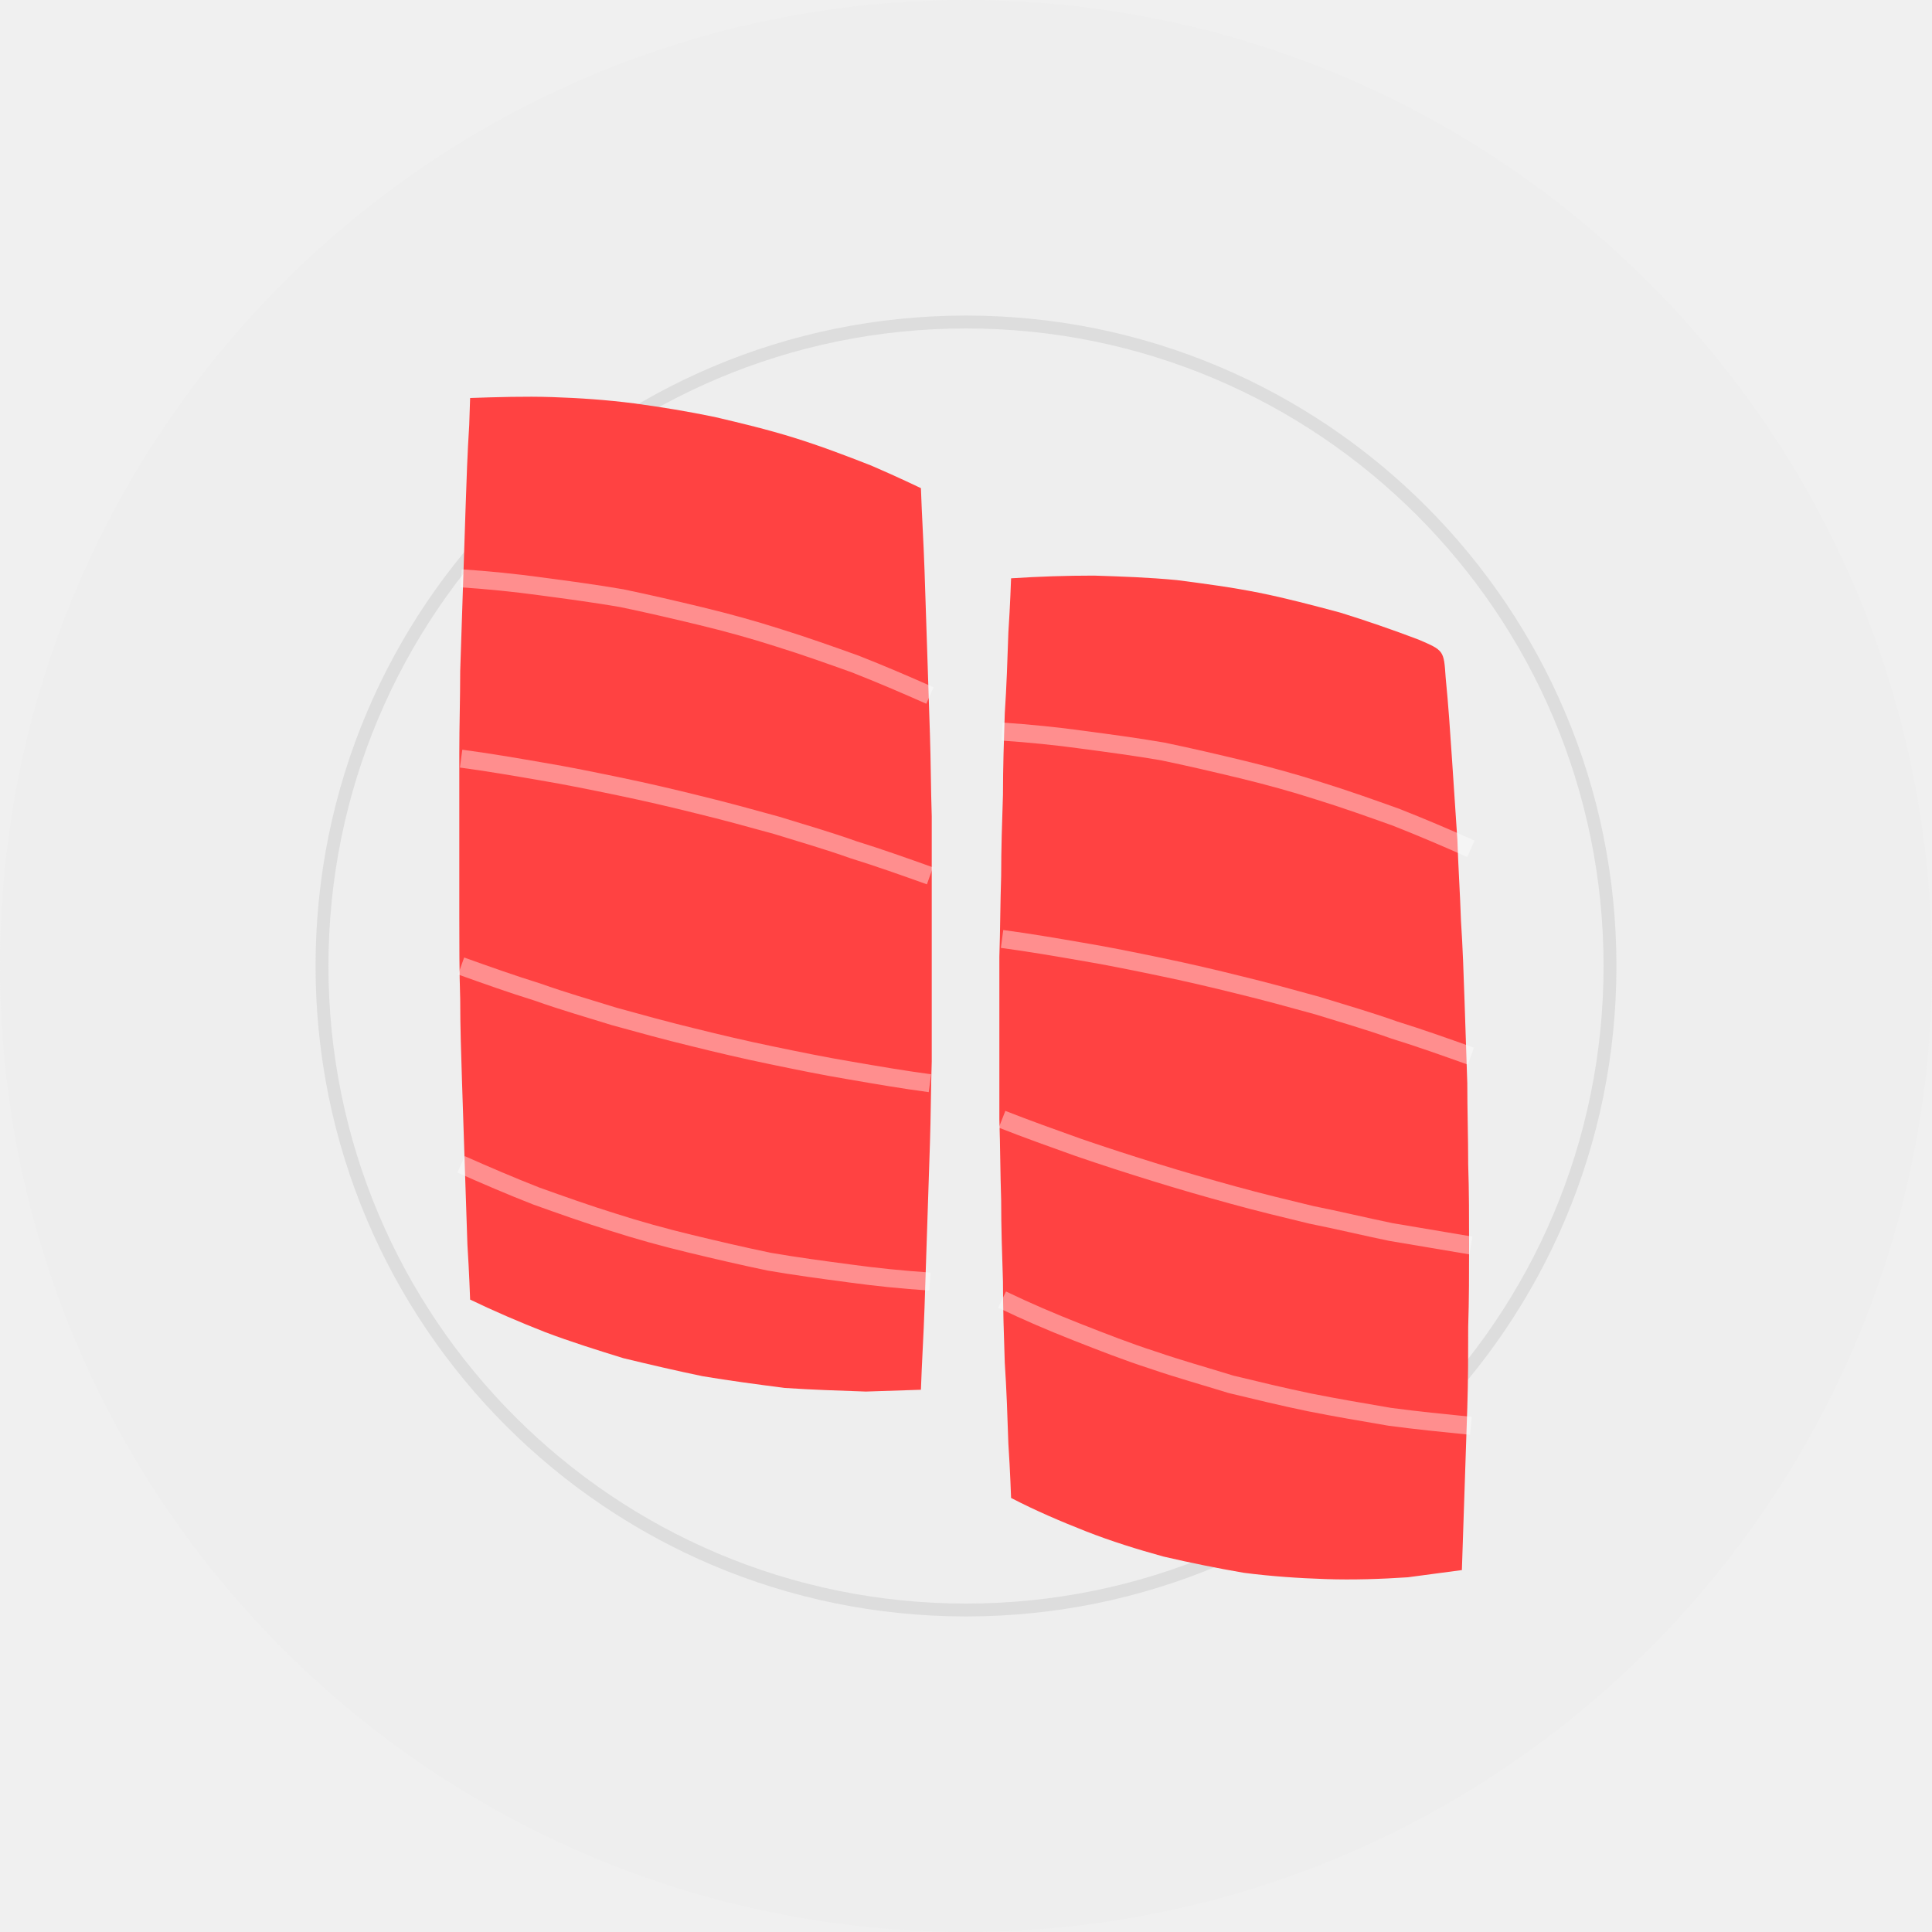
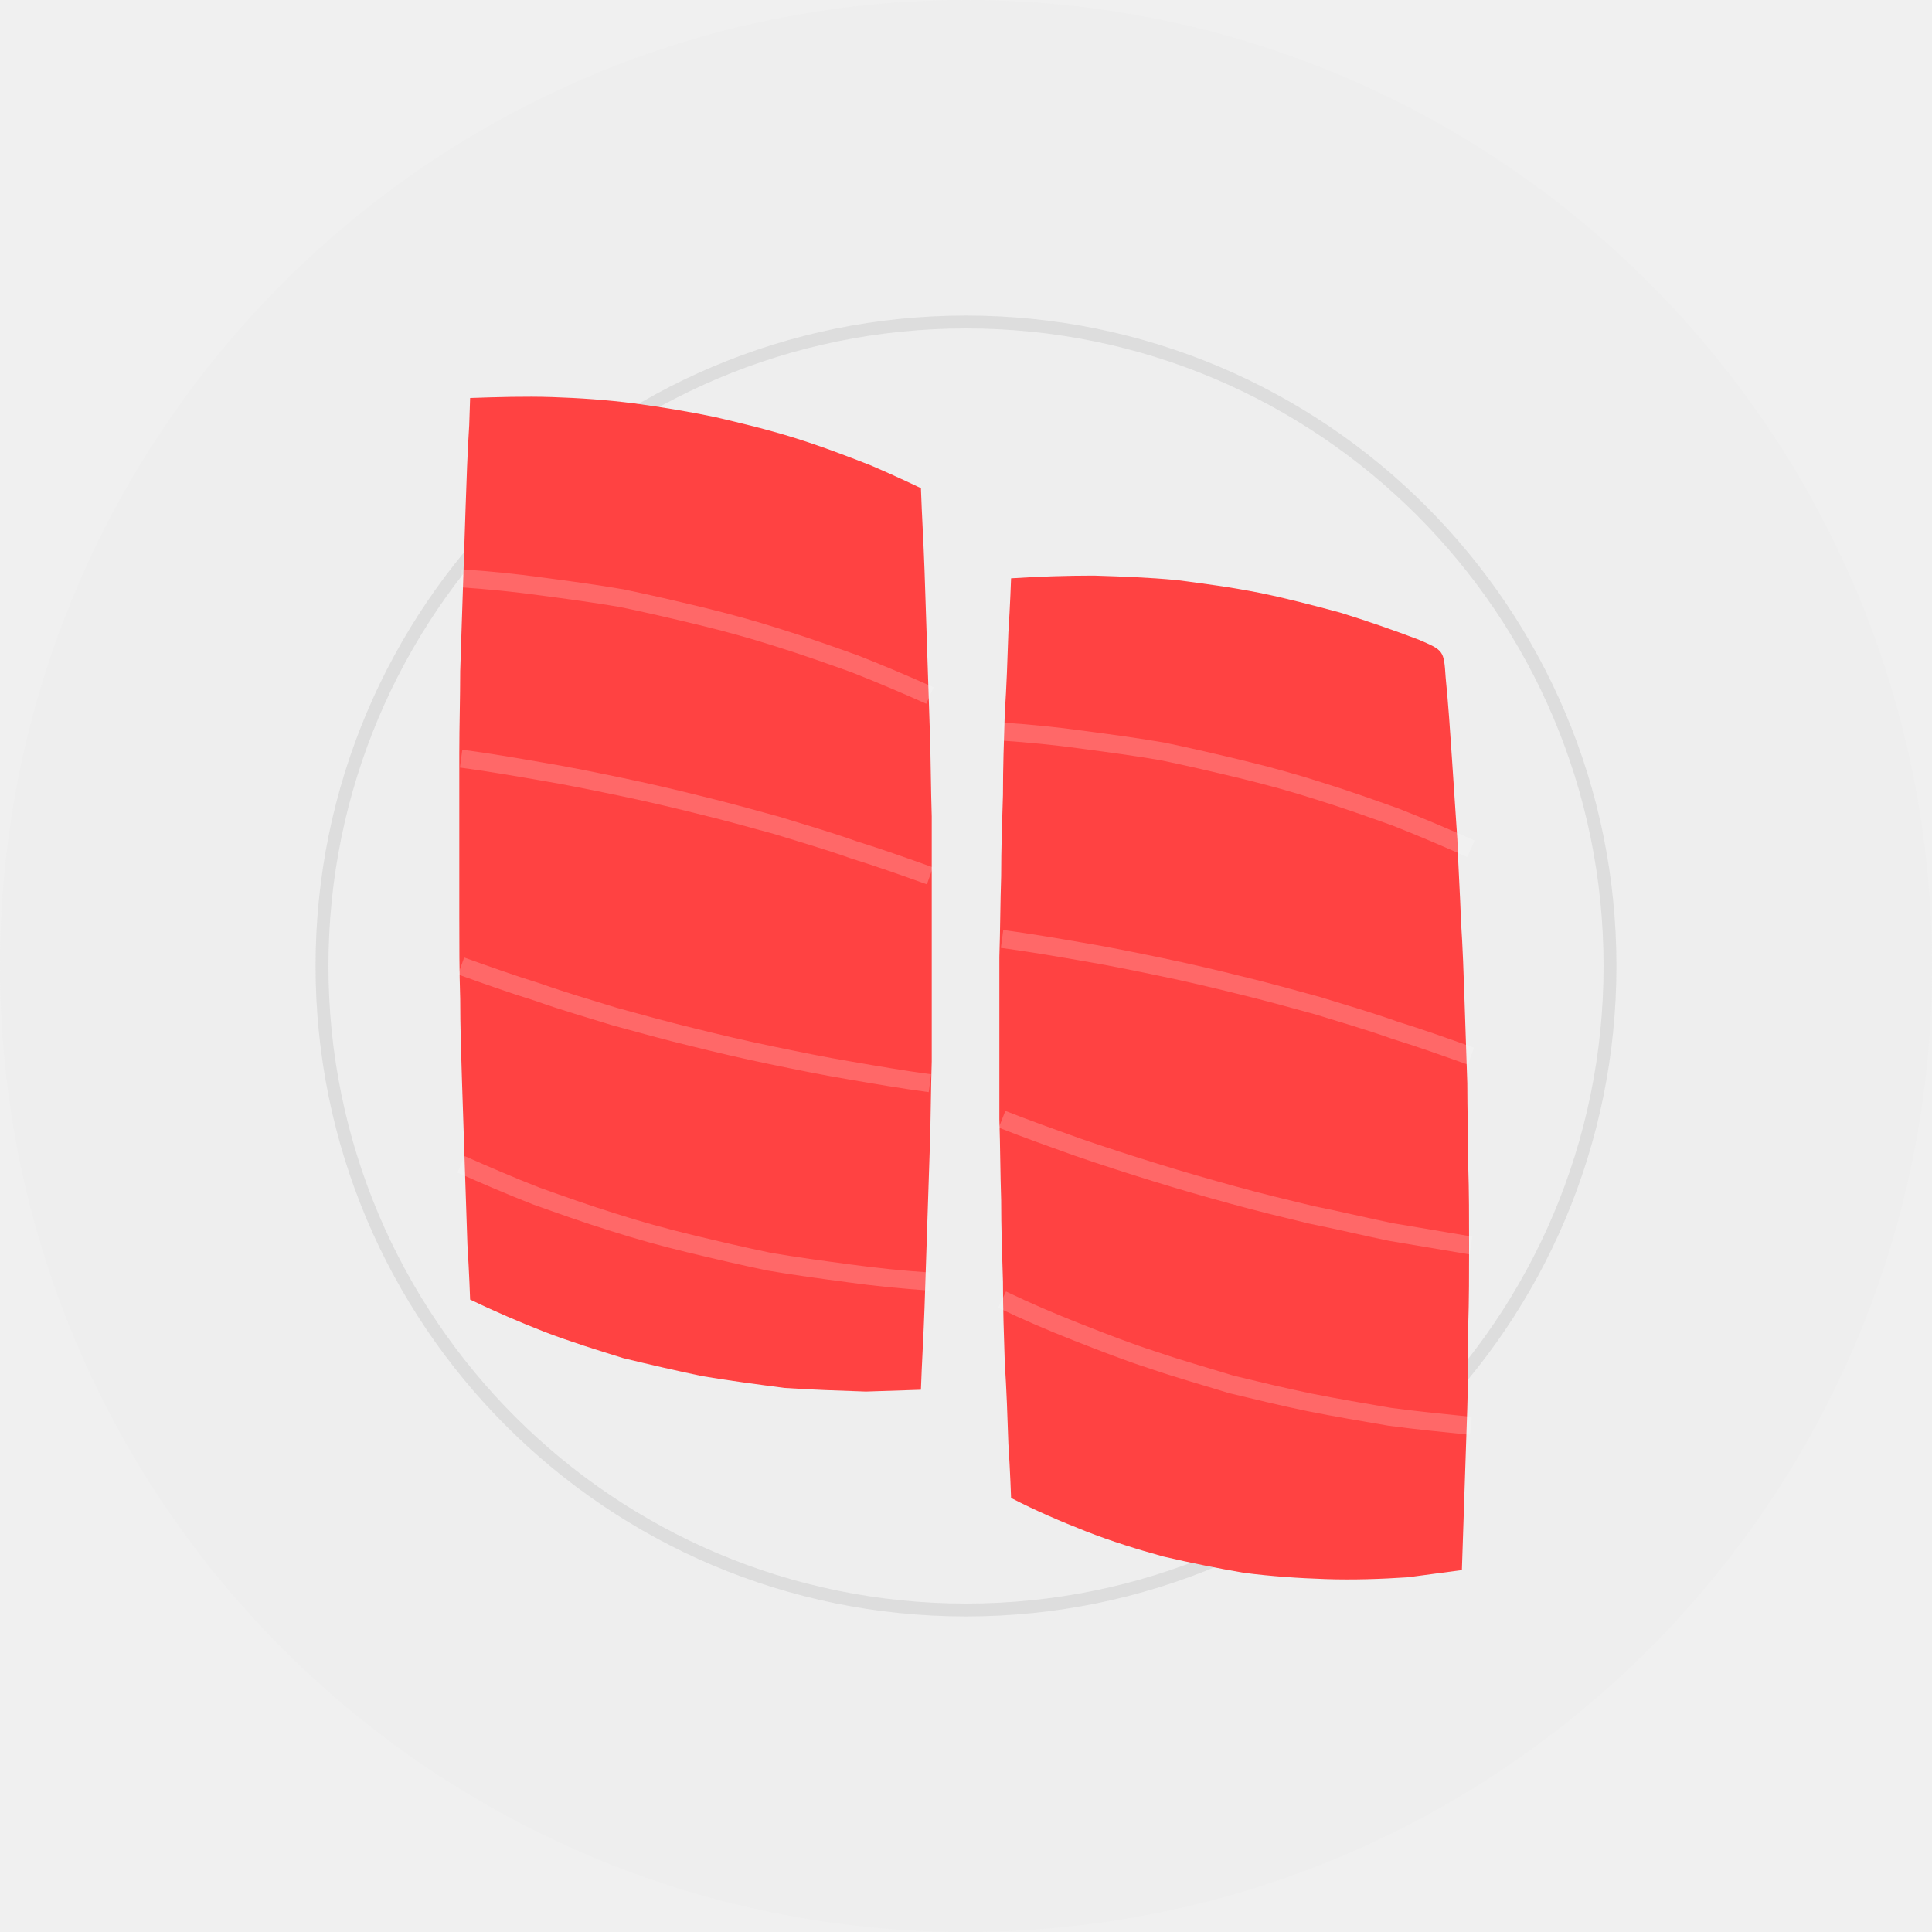
- <svg xmlns="http://www.w3.org/2000/svg" version="1.1" baseProfile="full" width="300" height="300" style="background: gray">
+ <svg xmlns="http://www.w3.org/2000/svg" version="1.1" baseProfile="full" width="300" height="300">
  <g transform="translate(150,150)">
    <circle cx="0" cy="0" r="150" fill="#eee" />
    <circle cx="0" cy="0" r="100" fill="none" stroke="#ddd" stroke-width="2" />
    <g transform="scale(1.4) translate(-55,-53)">
      <g transform="translate(0,-10)">
        <path fill="#FF4242" d="M0 0C  3.0 -0.1 6.1 -0.2 9.1 -0.1 12.1 0.0 15.1 0.2 18.2 0.6 21.2 1.0 24.2 1.5 27.1 2.1 30.1 2.8 33.0 3.5 35.9 4.4 38.8 5.3 41.7 6.4 44.5 7.5 47.3 8.7 50.0 10.0 50 10 50.1 13.0 50.3 16.1 50.4 19.1 50.5 22.1 50.6 25.1 50.7 28.2 50.8 31.2 50.9 34.2 51.0 37.3 51.1 40.3 51.1 43.3 51.2 46.4 51.2 49.4 51.2 52.4 51.2 55.5 51.2 58.5 51.2 61.5 51.2 64.5 51.2 67.6 51.2 70.6 51.2 73.6 51.1 76.7 51.1 79.7 51.0 82.7 50.9 85.8 50.8 88.8 50.7 91.8 50.6 94.9 50.5 97.9 50.4 100.9 50.3 103.9 50.1 107.0 50.0 110.0 50 110 47.0 110.1 43.9 110.2 40.9 110.1 37.9 110.0 34.9 109.8 31.8 109.4 28.8 109.0 25.8 108.5 22.9 107.9 19.9 107.2 17.0 106.5 14.1 105.6 11.2 104.7 8.3 103.6 5.5 102.5 2.7 101.3 -0.0 100.0 0 100 -0.1 97.0 -0.3 93.9 -0.4 90.9 -0.5 87.9 -0.6 84.9 -0.7 81.8 -0.8 78.8 -0.9 75.8 -1.0 72.7 -1.1 69.7 -1.1 66.7 -1.2 63.6 -1.2 60.6 -1.2 57.6 -1.2 54.5 -1.2 51.5 -1.2 48.5 -1.2 45.5 -1.2 42.4 -1.2 39.4 -1.2 36.4 -1.1 33.3 -1.1 30.3 -1.0 27.3 -0.9 24.2 -0.8 21.2 -0.7 18.2 -0.6 15.1 -0.5 12.1 -0.4 9.1 -0.3 6.1 -0.1 3.0 -0.0 0.0 0 0 Z" />
-         <path fill="none" d="M-1 20C  2.0 20.2 5.0 20.5 7.9 20.9 10.9 21.3 13.9 21.7 16.8 22.2 19.7 22.8 22.7 23.5 25.6 24.2 28.5 24.9 31.4 25.7 34.2 26.6 37.1 27.5 39.9 28.5 42.7 29.5 45.5 30.6 48.3 31.8 51.0 33.0 51 33 " opacity="0.4" stroke="white" stroke-width="2" />
-         <path fill="none" d="M-1 40C  2.0 40.4 4.9 40.9 7.8 41.4 10.8 41.9 13.7 42.5 16.6 43.1 19.5 43.7 22.5 44.4 25.3 45.1 28.2 45.8 31.1 46.6 34.0 47.4 36.9 48.3 39.7 49.1 42.5 50.1 45.4 51.0 48.2 52.0 51.0 53.0 51 53 " opacity="0.4" stroke="white" stroke-width="2" />
-         <path fill="none" d="M-1 63C  1.8 64.0 4.6 65.0 7.5 65.9 10.3 66.9 13.1 67.7 16.0 68.6 18.9 69.4 21.8 70.2 24.7 70.9 27.5 71.6 30.5 72.3 33.4 72.9 36.3 73.5 39.2 74.1 42.2 74.6 45.1 75.1 48.0 75.6 51.0 76.0 51 76 " opacity="0.4" stroke="white" stroke-width="2" />
-         <path fill="none" d="M-1 85C  1.7 86.2 4.5 87.4 7.3 88.5 10.1 89.5 12.9 90.5 15.8 91.4 18.6 92.3 21.5 93.1 24.4 93.8 27.3 94.5 30.3 95.2 33.2 95.8 36.1 96.3 39.1 96.7 42.1 97.1 45.0 97.5 48.0 97.8 51.0 98.0 51 98 " opacity="0.4" stroke="white" stroke-width="2" />
+         <path fill="none" d="M-1 20C  2.0 20.2 5.0 20.5 7.9 20.9 10.9 21.3 13.9 21.7 16.8 22.2 19.7 22.8 22.7 23.5 25.6 24.2 28.5 24.9 31.4 25.7 34.2 26.6 37.1 27.5 39.9 28.5 42.7 29.5 45.5 30.6 48.3 31.8 51.0 33.0 51 33 " opacity="0.2" stroke="white" stroke-width="2" />
+         <path fill="none" d="M-1 40C  2.0 40.4 4.9 40.9 7.8 41.4 10.8 41.9 13.7 42.5 16.6 43.1 19.5 43.7 22.5 44.4 25.3 45.1 28.2 45.8 31.1 46.6 34.0 47.4 36.9 48.3 39.7 49.1 42.5 50.1 45.4 51.0 48.2 52.0 51.0 53.0 51 53 " opacity="0.2" stroke="white" stroke-width="2" />
+         <path fill="none" d="M-1 63C  1.8 64.0 4.6 65.0 7.5 65.9 10.3 66.9 13.1 67.7 16.0 68.6 18.9 69.4 21.8 70.2 24.7 70.9 27.5 71.6 30.5 72.3 33.4 72.9 36.3 73.5 39.2 74.1 42.2 74.6 45.1 75.1 48.0 75.6 51.0 76.0 51 76 " opacity="0.2" stroke="white" stroke-width="2" />
+         <path fill="none" d="M-1 85C  1.7 86.2 4.5 87.4 7.3 88.5 10.1 89.5 12.9 90.5 15.8 91.4 18.6 92.3 21.5 93.1 24.4 93.8 27.3 94.5 30.3 95.2 33.2 95.8 36.1 96.3 39.1 96.7 42.1 97.1 45.0 97.5 48.0 97.8 51.0 98.0 51 98 " opacity="0.2" stroke="white" stroke-width="2" />
      </g>
      <g transform="translate(60,10)">
        <path fill="#FF4242" d="M0 0C  3.1 -0.2 6.1 -0.3 9.2 -0.3 12.3 -0.2 15.3 -0.1 18.4 0.2 21.5 0.6 24.5 1.0 27.5 1.6 30.5 2.2 33.5 3.0 36.5 3.8 39.4 4.7 42.3 5.7 45.2 6.8 48.0 8.0 48 8 48.2 11.0 48.5 14.0 48.7 17.0 48.9 20.0 49.1 23.0 49.3 26.0 49.5 29.0 49.6 32.0 49.8 35.0 49.9 38.0 50.1 41.0 50.2 44.0 50.3 47.0 50.4 50.0 50.5 53.0 50.6 56.0 50.6 59.0 50.7 62.0 50.7 65.0 50.8 68.0 50.8 71.0 50.8 74.0 50.8 77.0 50.8 80.0 50.7 83.0 50.7 86.0 50.7 89.0 50.6 92.0 50.5 95.0 50.4 98.0 50.3 101.0 50.2 104.0 50.1 107.0 50.0 110.0 50 110 47.0 110.4 44.0 110.8 41.0 111.0 37.9 111.1 34.9 111.0 31.9 110.9 28.9 110.7 25.8 110.3 22.9 109.8 19.9 109.2 16.9 108.5 14.0 107.7 11.1 106.8 8.3 105.7 5.5 104.6 2.7 103.4 -0.0 102.0 0 102 -0.1 99.0 -0.3 96.0 -0.4 93.0 -0.5 90.0 -0.7 87.0 -0.8 84.0 -0.9 81.0 -0.9 78.0 -1.0 75.0 -1.1 72.0 -1.1 69.0 -1.2 66.0 -1.2 63.0 -1.3 60.0 -1.3 57.0 -1.3 54.0 -1.3 51.0 -1.3 48.0 -1.3 45.0 -1.3 42.0 -1.2 39.0 -1.2 36.0 -1.1 33.0 -1.1 30.0 -1.0 27.0 -0.9 24.0 -0.9 21.0 -0.8 18.0 -0.7 15.0 -0.5 12.0 -0.4 9.0 -0.3 6.0 -0.1 3.0 -0.0 0.0 0 0 Z" />
-         <path fill="none" d="M-1 17C  2.0 17.2 5.0 17.5 7.9 17.9 10.9 18.3 13.9 18.7 16.8 19.2 19.7 19.8 22.7 20.5 25.6 21.2 28.5 21.9 31.4 22.7 34.2 23.6 37.1 24.5 39.9 25.5 42.7 26.5 45.5 27.6 48.3 28.8 51.0 30.0 51 30 " opacity="0.4" stroke="white" stroke-width="2" />
-         <path fill="none" d="M-1 40C  2.0 40.4 4.9 40.9 7.8 41.4 10.8 41.9 13.7 42.5 16.6 43.1 19.5 43.7 22.5 44.4 25.3 45.1 28.2 45.8 31.1 46.6 34.0 47.4 36.9 48.3 39.7 49.1 42.5 50.1 45.4 51.0 48.2 52.0 51.0 53.0 51 53 " opacity="0.4" stroke="white" stroke-width="2" />
-         <path fill="none" d="M-1 60C  1.8 61.1 4.6 62.1 7.4 63.1 10.3 64.1 13.1 65.0 16.0 65.9 18.9 66.8 21.7 67.6 24.6 68.4 27.5 69.2 30.4 69.9 33.3 70.6 36.3 71.2 39.2 71.9 42.1 72.5 45.1 73.0 48.0 73.5 51.0 74.0 51 74 " opacity="0.4" stroke="white" stroke-width="2" />
-         <path fill="none" d="M-1 80C  1.7 81.3 4.5 82.5 7.3 83.6 10.1 84.7 12.9 85.8 15.7 86.7 18.6 87.7 21.5 88.5 24.4 89.4 27.3 90.1 30.2 90.8 33.1 91.4 36.1 92.0 39.1 92.5 42.0 93.0 45.0 93.4 48.0 93.7 51.0 94.0 51 94 " opacity="0.4" stroke="white" stroke-width="2" />
+         <path fill="none" d="M-1 17C  2.0 17.2 5.0 17.5 7.9 17.9 10.9 18.3 13.9 18.7 16.8 19.2 19.7 19.8 22.7 20.5 25.6 21.2 28.5 21.9 31.4 22.7 34.2 23.6 37.1 24.5 39.9 25.5 42.7 26.5 45.5 27.6 48.3 28.8 51.0 30.0 51 30 " opacity="0.2" stroke="white" stroke-width="2" />
+         <path fill="none" d="M-1 40C  2.0 40.4 4.9 40.9 7.8 41.4 10.8 41.9 13.7 42.5 16.6 43.1 19.5 43.7 22.5 44.4 25.3 45.1 28.2 45.8 31.1 46.6 34.0 47.4 36.9 48.3 39.7 49.1 42.5 50.1 45.4 51.0 48.2 52.0 51.0 53.0 51 53 " opacity="0.2" stroke="white" stroke-width="2" />
+         <path fill="none" d="M-1 60C  1.8 61.1 4.6 62.1 7.4 63.1 10.3 64.1 13.1 65.0 16.0 65.9 18.9 66.8 21.7 67.6 24.6 68.4 27.5 69.2 30.4 69.9 33.3 70.6 36.3 71.2 39.2 71.9 42.1 72.5 45.1 73.0 48.0 73.5 51.0 74.0 51 74 " opacity="0.2" stroke="white" stroke-width="2" />
+         <path fill="none" d="M-1 80C  1.7 81.3 4.5 82.5 7.3 83.6 10.1 84.7 12.9 85.8 15.7 86.7 18.6 87.7 21.5 88.5 24.4 89.4 27.3 90.1 30.2 90.8 33.1 91.4 36.1 92.0 39.1 92.5 42.0 93.0 45.0 93.4 48.0 93.7 51.0 94.0 51 94 " opacity="0.2" stroke="white" stroke-width="2" />
      </g>
    </g>
  </g>
</svg>
